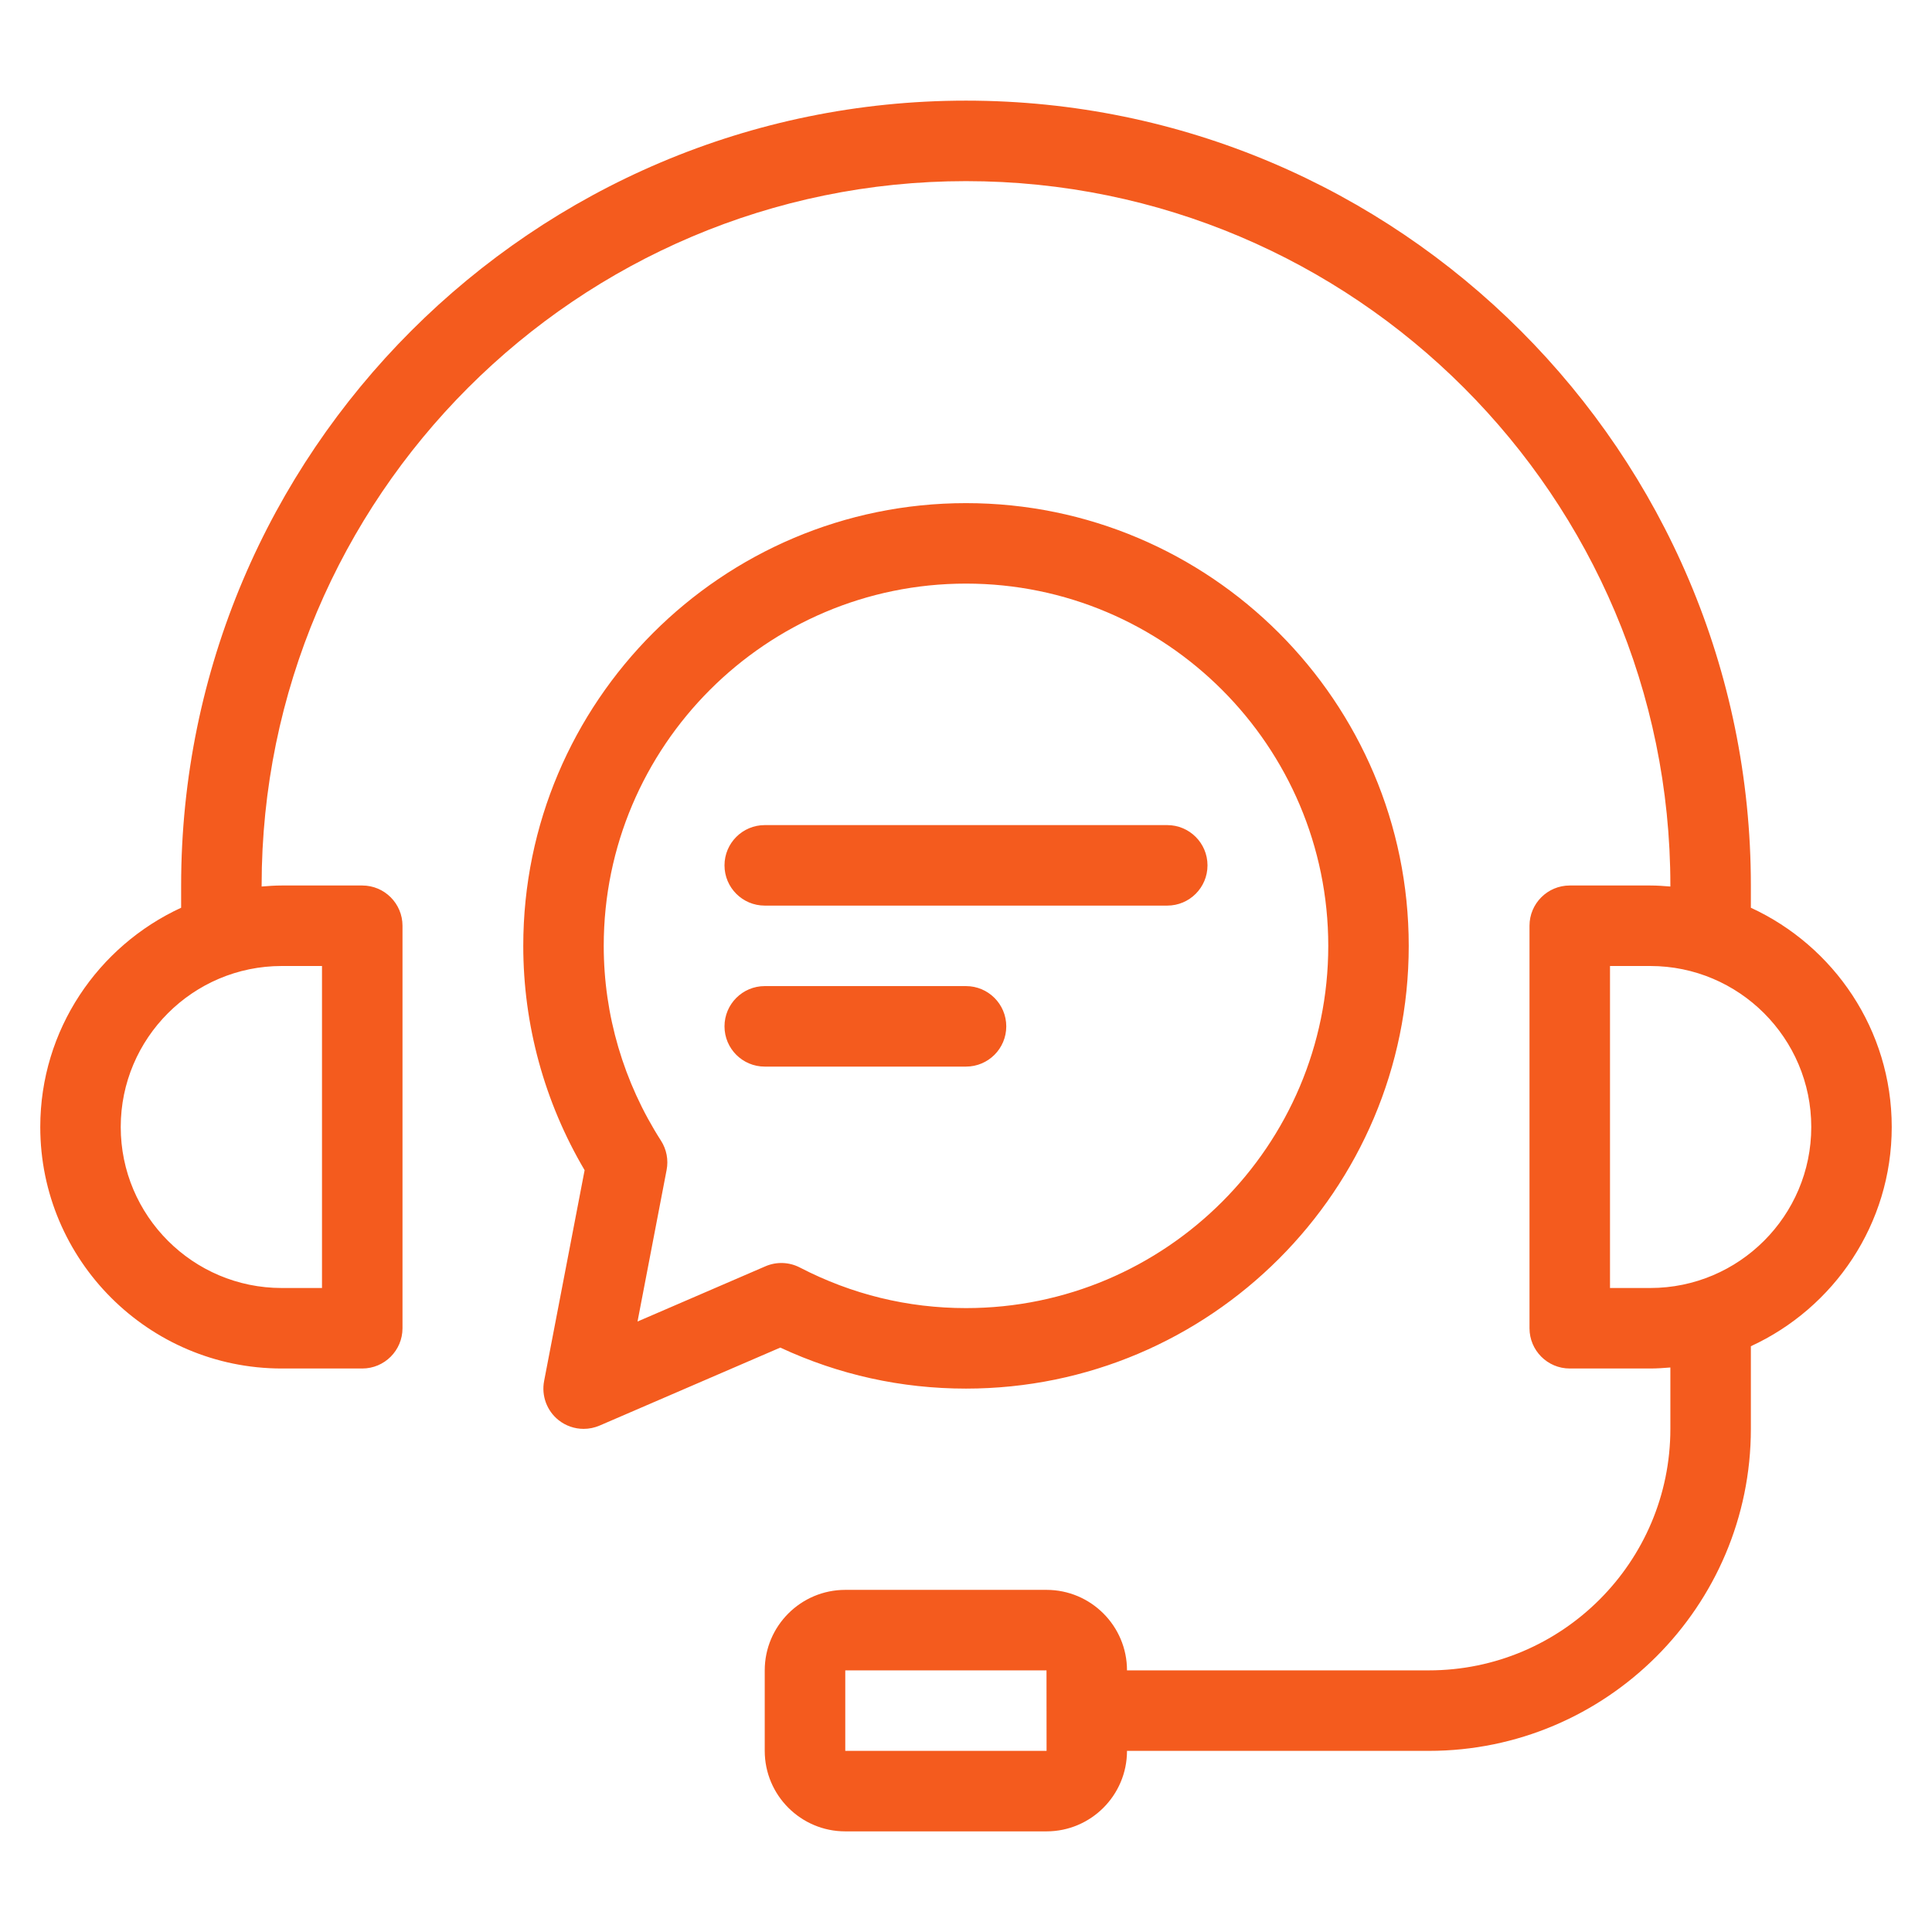
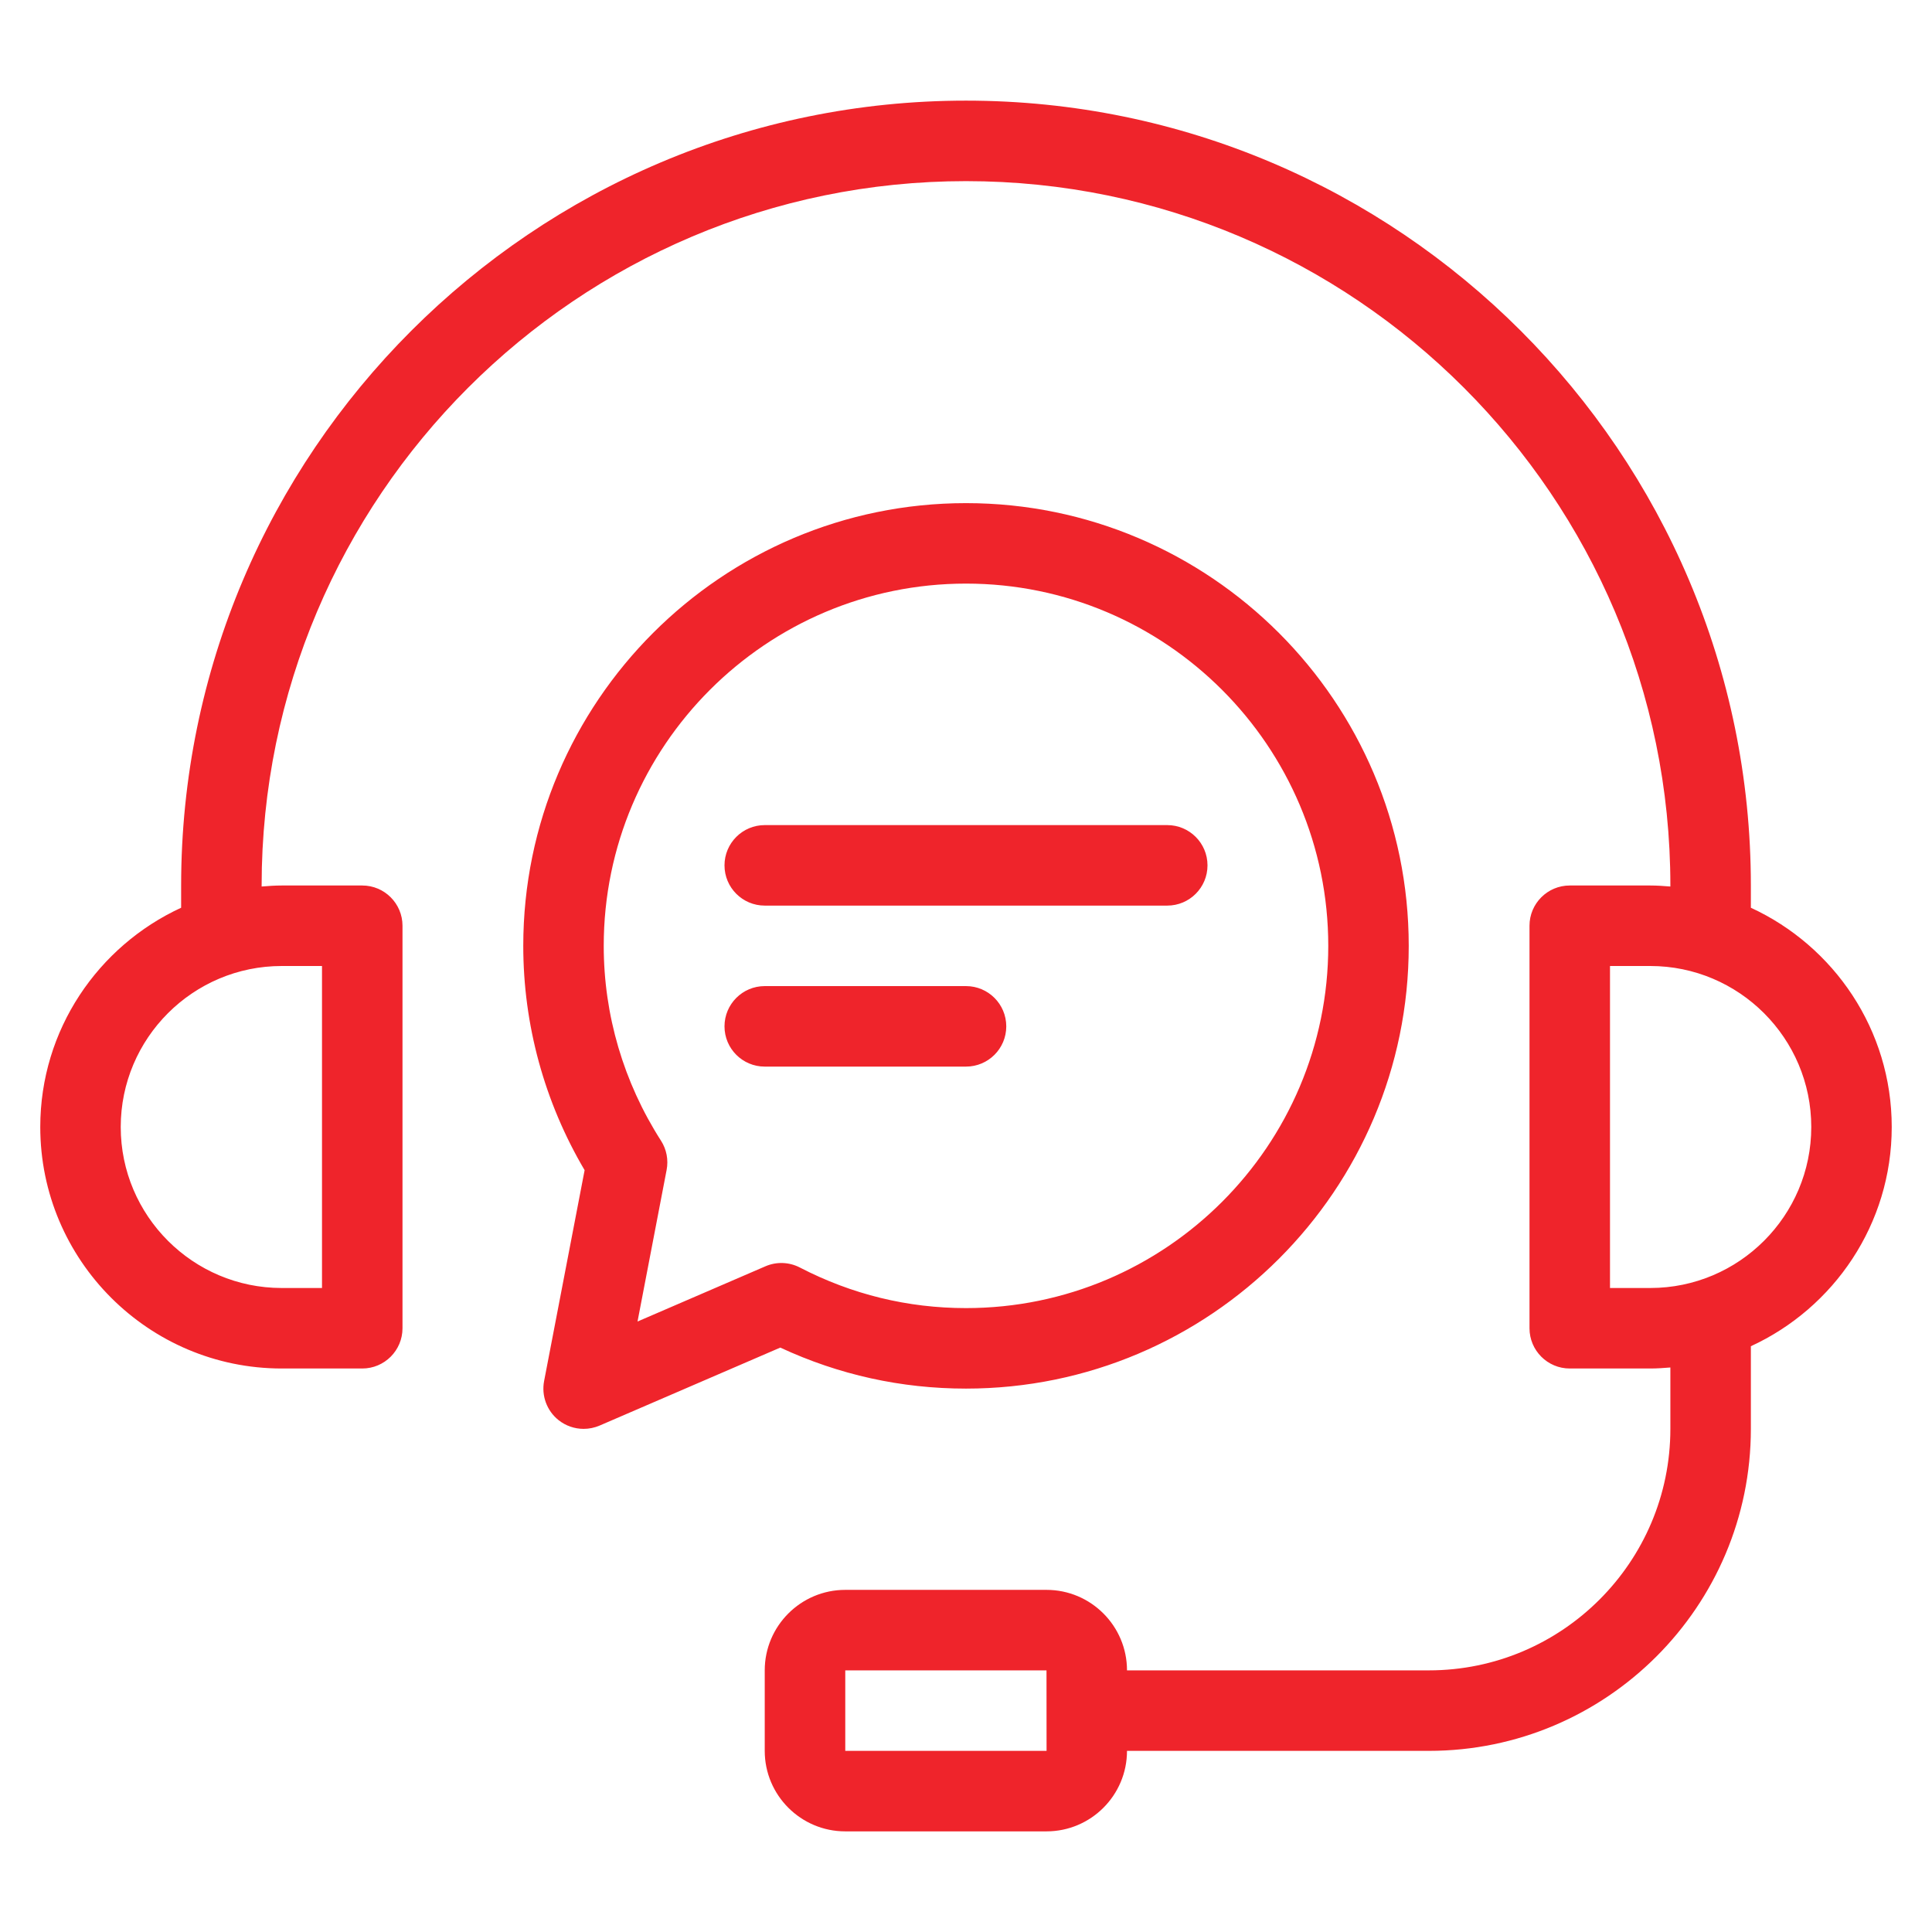
<svg xmlns="http://www.w3.org/2000/svg" width="57" height="57" viewBox="0 0 57 57" fill="none">
-   <path d="M55.812 33.25C55.812 30.381 54.105 27.91 51.656 26.781V26.125C51.656 13.356 41.269 2.969 28.5 2.969C15.732 2.969 5.344 13.356 5.344 26.125V26.781C2.895 27.91 1.188 30.381 1.188 33.25C1.188 37.178 4.384 40.375 8.312 40.375H10.688C11.343 40.375 11.875 39.843 11.875 39.187V27.312C11.875 26.657 11.343 26.125 10.688 26.125H8.312C8.112 26.125 7.915 26.139 7.719 26.155V26.125C7.719 14.666 17.041 5.344 28.5 5.344C39.959 5.344 49.281 14.666 49.281 26.125V26.155C49.085 26.139 48.888 26.125 48.688 26.125H46.312C45.657 26.125 45.125 26.657 45.125 27.312V39.187C45.125 39.843 45.657 40.375 46.312 40.375H48.688C48.888 40.375 49.085 40.361 49.281 40.345V42.156C49.281 46.085 46.085 49.281 42.156 49.281H33.25C33.25 47.971 32.185 46.906 30.875 46.906H24.938C23.628 46.906 22.562 47.971 22.562 49.281V51.656C22.562 52.966 23.628 54.031 24.938 54.031H30.875C32.185 54.031 33.25 52.966 33.25 51.656H42.156C47.395 51.656 51.656 47.394 51.656 42.156V39.718C54.105 38.59 55.812 36.118 55.812 33.25ZM9.5 28.5V38H8.312C5.693 38 3.562 35.869 3.562 33.25C3.562 30.631 5.693 28.5 8.312 28.5H9.5ZM24.938 51.656V49.281H30.875L30.876 50.46C30.876 50.463 30.875 50.466 30.875 50.468C30.875 50.471 30.876 50.474 30.876 50.477L30.877 51.656H24.938ZM48.688 38H47.5V28.5H48.688C51.307 28.5 53.438 30.631 53.438 33.25C53.438 35.869 51.307 38 48.688 38ZM28.5 40.968C35.703 40.968 41.562 35.109 41.562 27.906C41.562 20.703 35.703 14.844 28.5 14.844C21.297 14.844 15.438 20.703 15.438 27.906C15.438 30.236 16.062 32.514 17.248 34.524L16.053 40.744C15.97 41.176 16.132 41.619 16.475 41.895C16.69 42.067 16.953 42.156 17.219 42.156C17.378 42.156 17.538 42.124 17.69 42.059L23.021 39.758C24.75 40.562 26.59 40.968 28.5 40.968ZM18.809 38.989L19.667 34.519C19.725 34.22 19.666 33.911 19.502 33.655C18.396 31.93 17.812 29.942 17.812 27.906C17.812 22.013 22.607 17.218 28.5 17.218C34.393 17.218 39.188 22.013 39.188 27.906C39.188 33.799 34.393 38.593 28.5 38.593C26.783 38.593 25.134 38.191 23.599 37.396C23.283 37.232 22.909 37.218 22.582 37.36L18.809 38.989ZM28.5 31.468H22.562C21.907 31.468 21.375 30.937 21.375 30.281C21.375 29.625 21.907 29.093 22.562 29.093H28.5C29.156 29.093 29.688 29.625 29.688 30.281C29.688 30.937 29.156 31.468 28.5 31.468ZM21.375 25.531C21.375 24.875 21.907 24.343 22.562 24.343H34.438C35.093 24.343 35.625 24.875 35.625 25.531C35.625 26.187 35.093 26.718 34.438 26.718H22.562C21.907 26.718 21.375 26.187 21.375 25.531Z" fill="#F45B1E" />
+   <path d="M55.812 33.25C55.812 30.381 54.105 27.91 51.656 26.781V26.125C51.656 13.356 41.269 2.969 28.5 2.969C15.732 2.969 5.344 13.356 5.344 26.125V26.781C2.895 27.91 1.188 30.381 1.188 33.25C1.188 37.178 4.384 40.375 8.312 40.375H10.688C11.343 40.375 11.875 39.843 11.875 39.187V27.312C11.875 26.657 11.343 26.125 10.688 26.125H8.312C8.112 26.125 7.915 26.139 7.719 26.155V26.125C7.719 14.666 17.041 5.344 28.5 5.344C39.959 5.344 49.281 14.666 49.281 26.125V26.155C49.085 26.139 48.888 26.125 48.688 26.125H46.312C45.657 26.125 45.125 26.657 45.125 27.312V39.187C45.125 39.843 45.657 40.375 46.312 40.375H48.688C48.888 40.375 49.085 40.361 49.281 40.345V42.156C49.281 46.085 46.085 49.281 42.156 49.281H33.25C33.25 47.971 32.185 46.906 30.875 46.906H24.938C23.628 46.906 22.562 47.971 22.562 49.281V51.656C22.562 52.966 23.628 54.031 24.938 54.031H30.875C32.185 54.031 33.25 52.966 33.25 51.656H42.156C47.395 51.656 51.656 47.394 51.656 42.156V39.718C54.105 38.59 55.812 36.118 55.812 33.25ZM9.5 28.5V38H8.312C5.693 38 3.562 35.869 3.562 33.25C3.562 30.631 5.693 28.5 8.312 28.5H9.5ZM24.938 51.656V49.281H30.875L30.876 50.46C30.876 50.463 30.875 50.466 30.875 50.468C30.875 50.471 30.876 50.474 30.876 50.477L30.877 51.656H24.938ZM48.688 38H47.5V28.5H48.688C51.307 28.5 53.438 30.631 53.438 33.25C53.438 35.869 51.307 38 48.688 38ZM28.5 40.968C35.703 40.968 41.562 35.109 41.562 27.906C41.562 20.703 35.703 14.844 28.5 14.844C21.297 14.844 15.438 20.703 15.438 27.906C15.438 30.236 16.062 32.514 17.248 34.524L16.053 40.744C15.97 41.176 16.132 41.619 16.475 41.895C16.69 42.067 16.953 42.156 17.219 42.156C17.378 42.156 17.538 42.124 17.69 42.059L23.021 39.758C24.75 40.562 26.59 40.968 28.5 40.968ZM18.809 38.989L19.667 34.519C19.725 34.22 19.666 33.911 19.502 33.655C18.396 31.93 17.812 29.942 17.812 27.906C17.812 22.013 22.607 17.218 28.5 17.218C34.393 17.218 39.188 22.013 39.188 27.906C39.188 33.799 34.393 38.593 28.5 38.593C26.783 38.593 25.134 38.191 23.599 37.396C23.283 37.232 22.909 37.218 22.582 37.36L18.809 38.989ZM28.5 31.468H22.562C21.907 31.468 21.375 30.937 21.375 30.281C21.375 29.625 21.907 29.093 22.562 29.093H28.5C29.156 29.093 29.688 29.625 29.688 30.281C29.688 30.937 29.156 31.468 28.5 31.468ZM21.375 25.531C21.375 24.875 21.907 24.343 22.562 24.343H34.438C35.093 24.343 35.625 24.875 35.625 25.531C35.625 26.187 35.093 26.718 34.438 26.718H22.562C21.907 26.718 21.375 26.187 21.375 25.531Z" fill="#EF242B" />
</svg>
